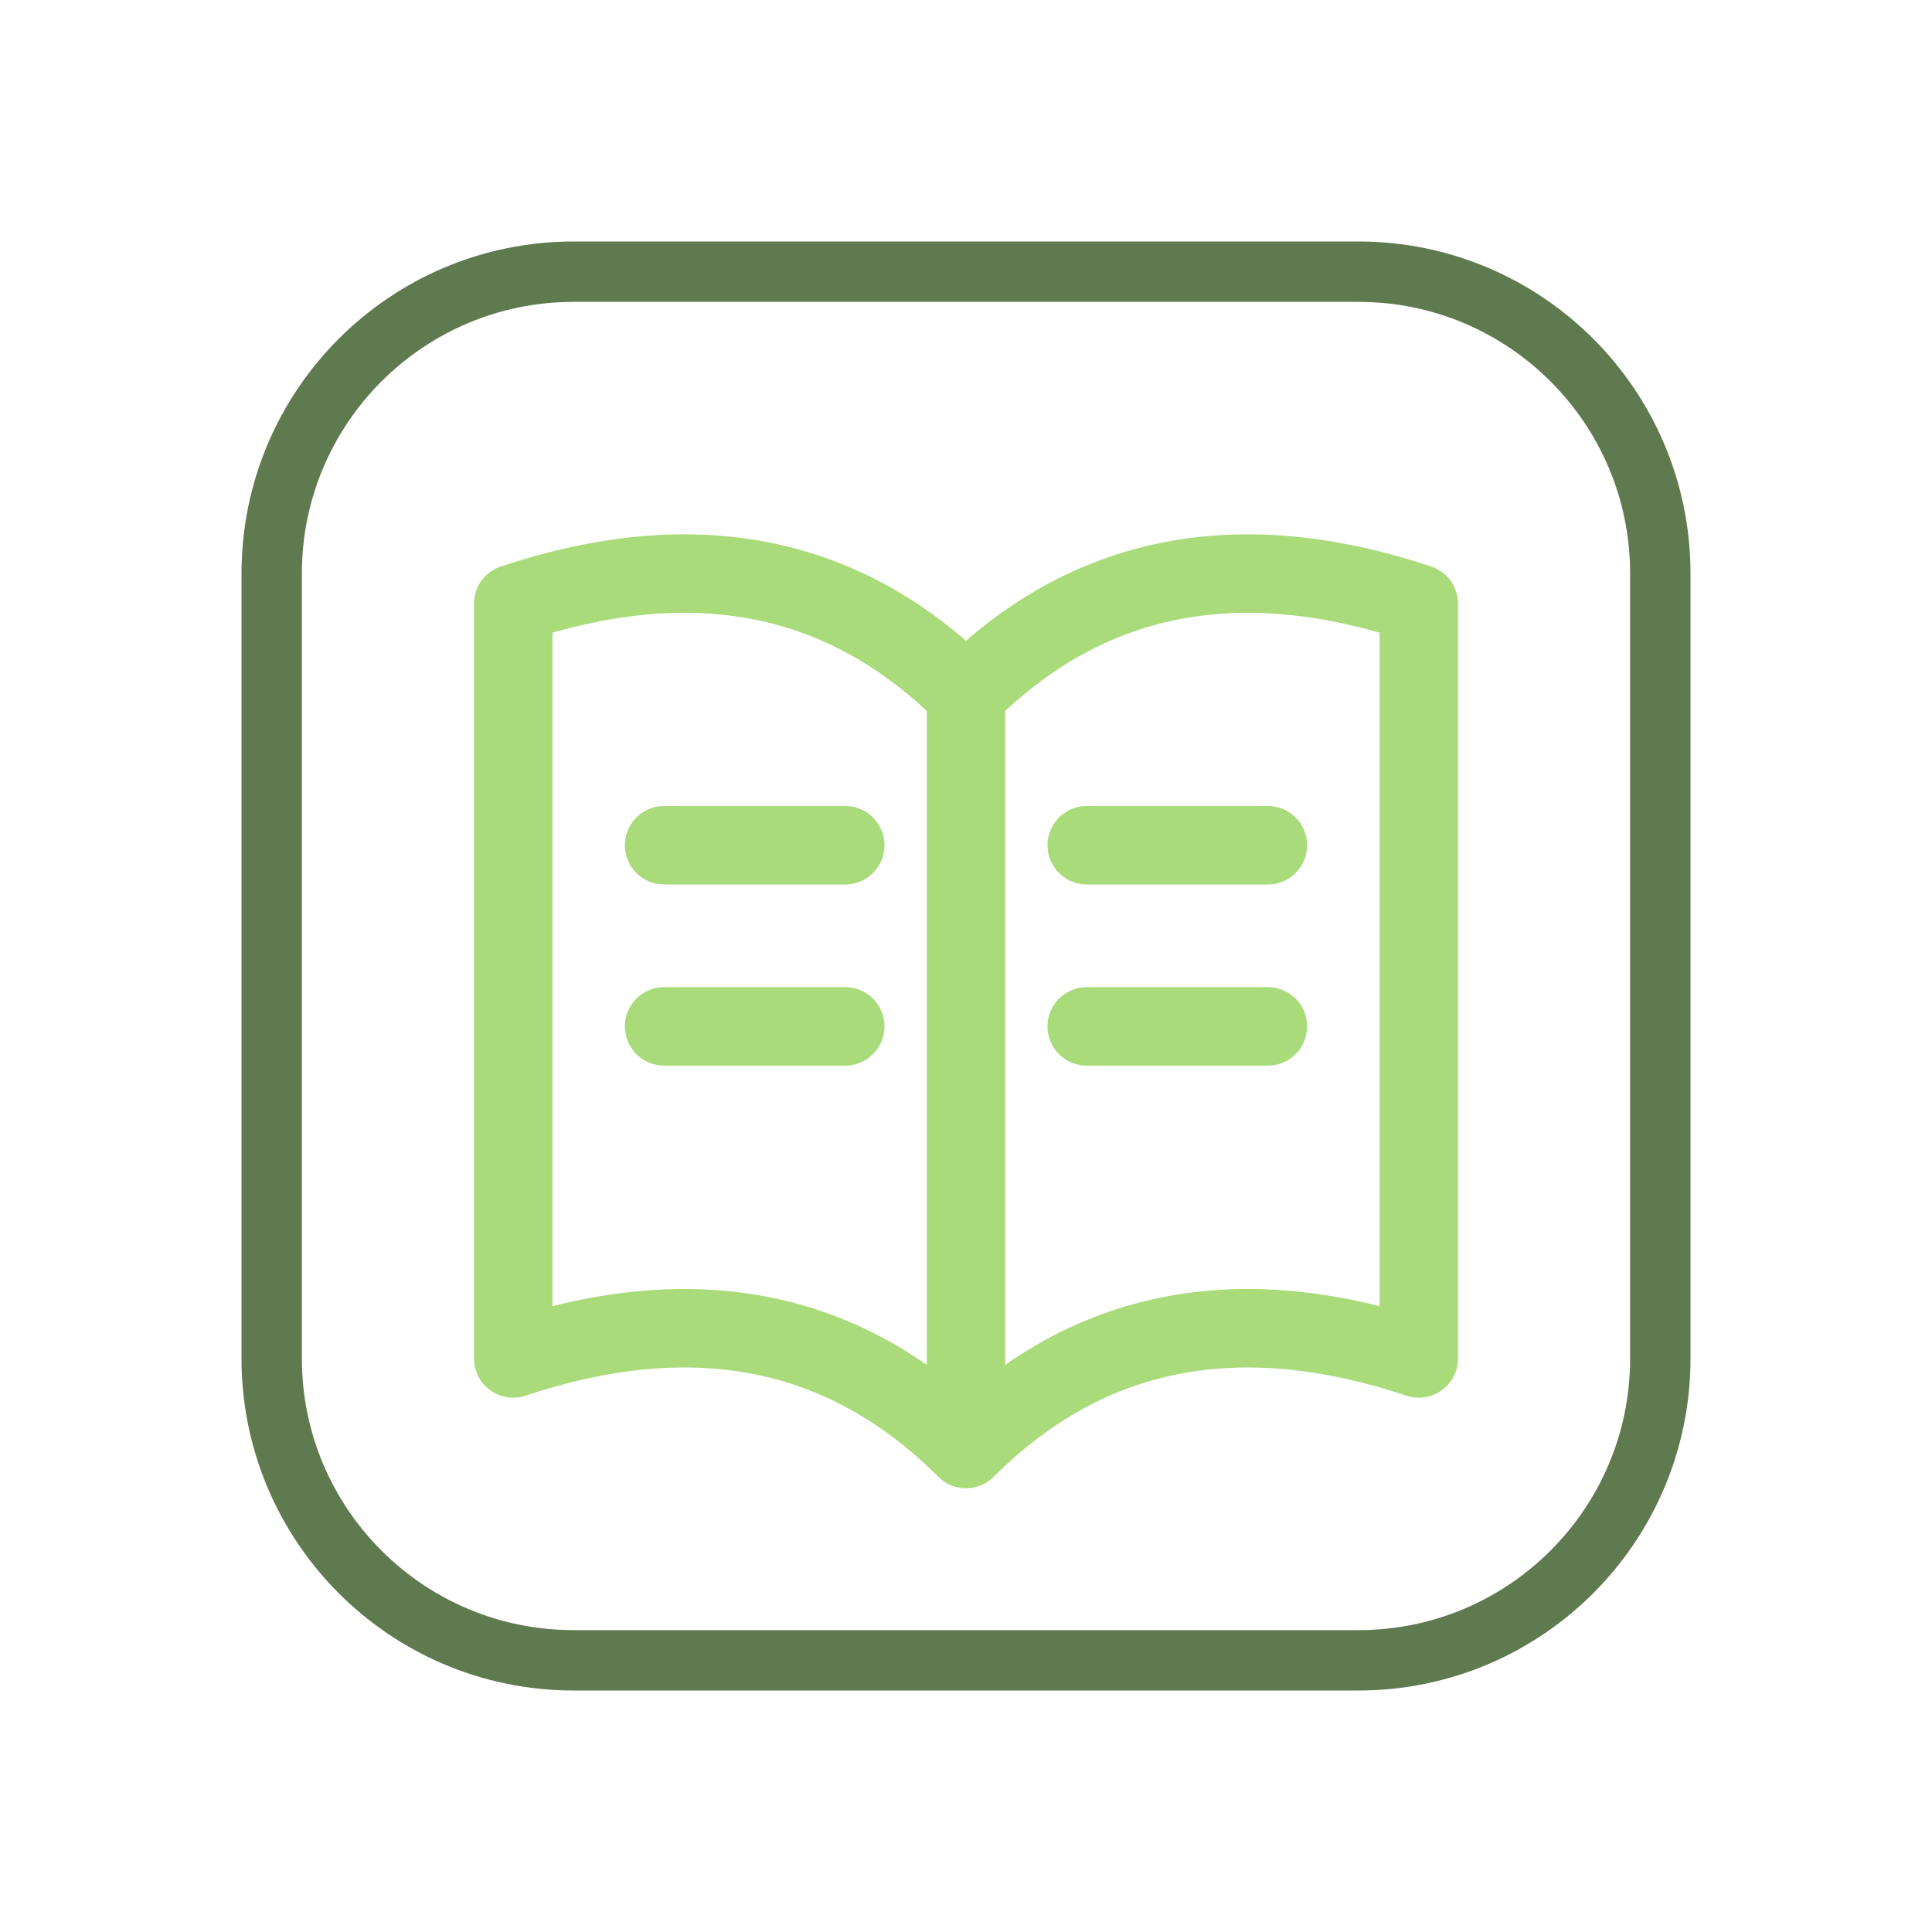
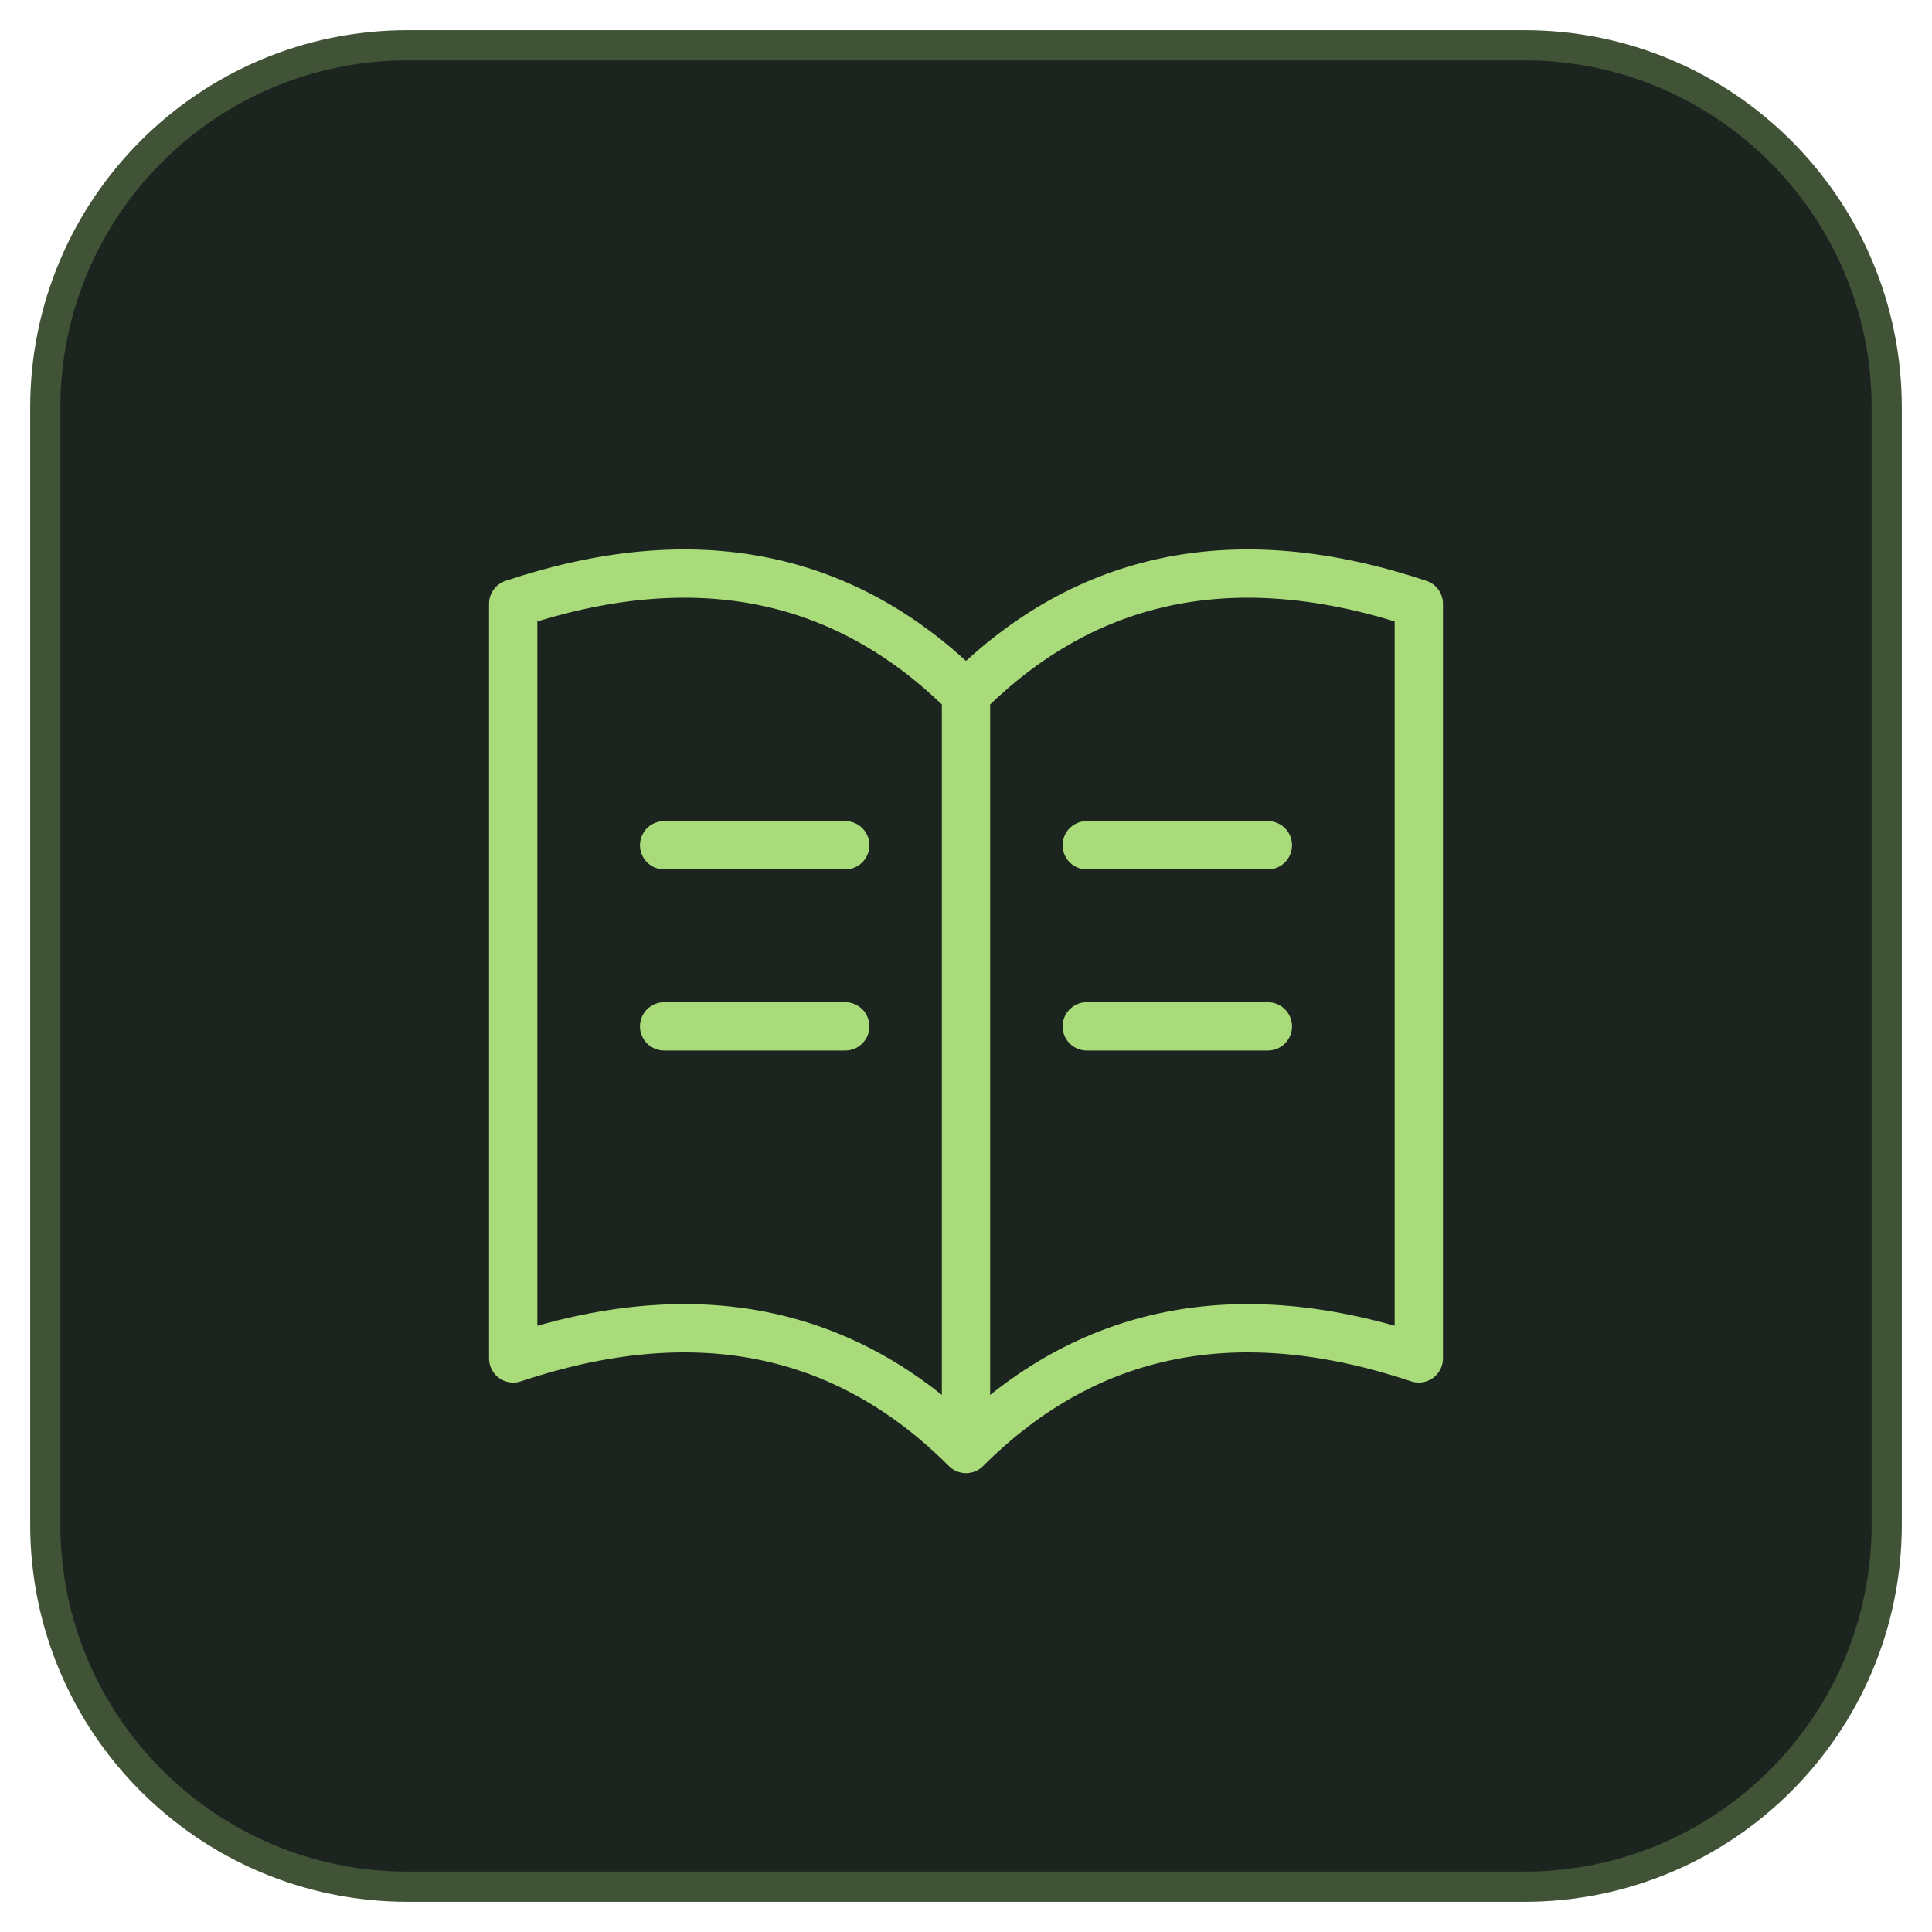
<svg xmlns="http://www.w3.org/2000/svg" viewBox="0 0 64 64">
  <g fill="none" stroke-linecap="round" stroke-linejoin="round">
-     <rect x="9" y="9" width="46" height="46" rx="10" stroke="#607a50" stroke-width="2" />
-     <path d="M17 20c6-2 11-1 15 3v25c-4-4-9-5-15-3V20zm30 0c-6-2-11-1-15 3v25c4-4 9-5 15-3V20zM22 28h6M22 34h6M36 28h6M36 34h6" stroke="#a9db7a" stroke-width="2.6" />
+     <rect x="1.5" y="1.5" width="61" height="61" rx="12" fill="#1c241f" stroke="#405336" stroke-width="1" />
+     <path d="M17 20c6-2 11-1 15 3v25c-4-4-9-5-15-3V20zm30 0c-6-2-11-1-15 3v25c4-4 9-5 15-3V20zM22 28h6M22 34h6M36 28h6M36 34h6" stroke="#a9db7a" stroke-width="1.6" />
  </g>
</svg>
